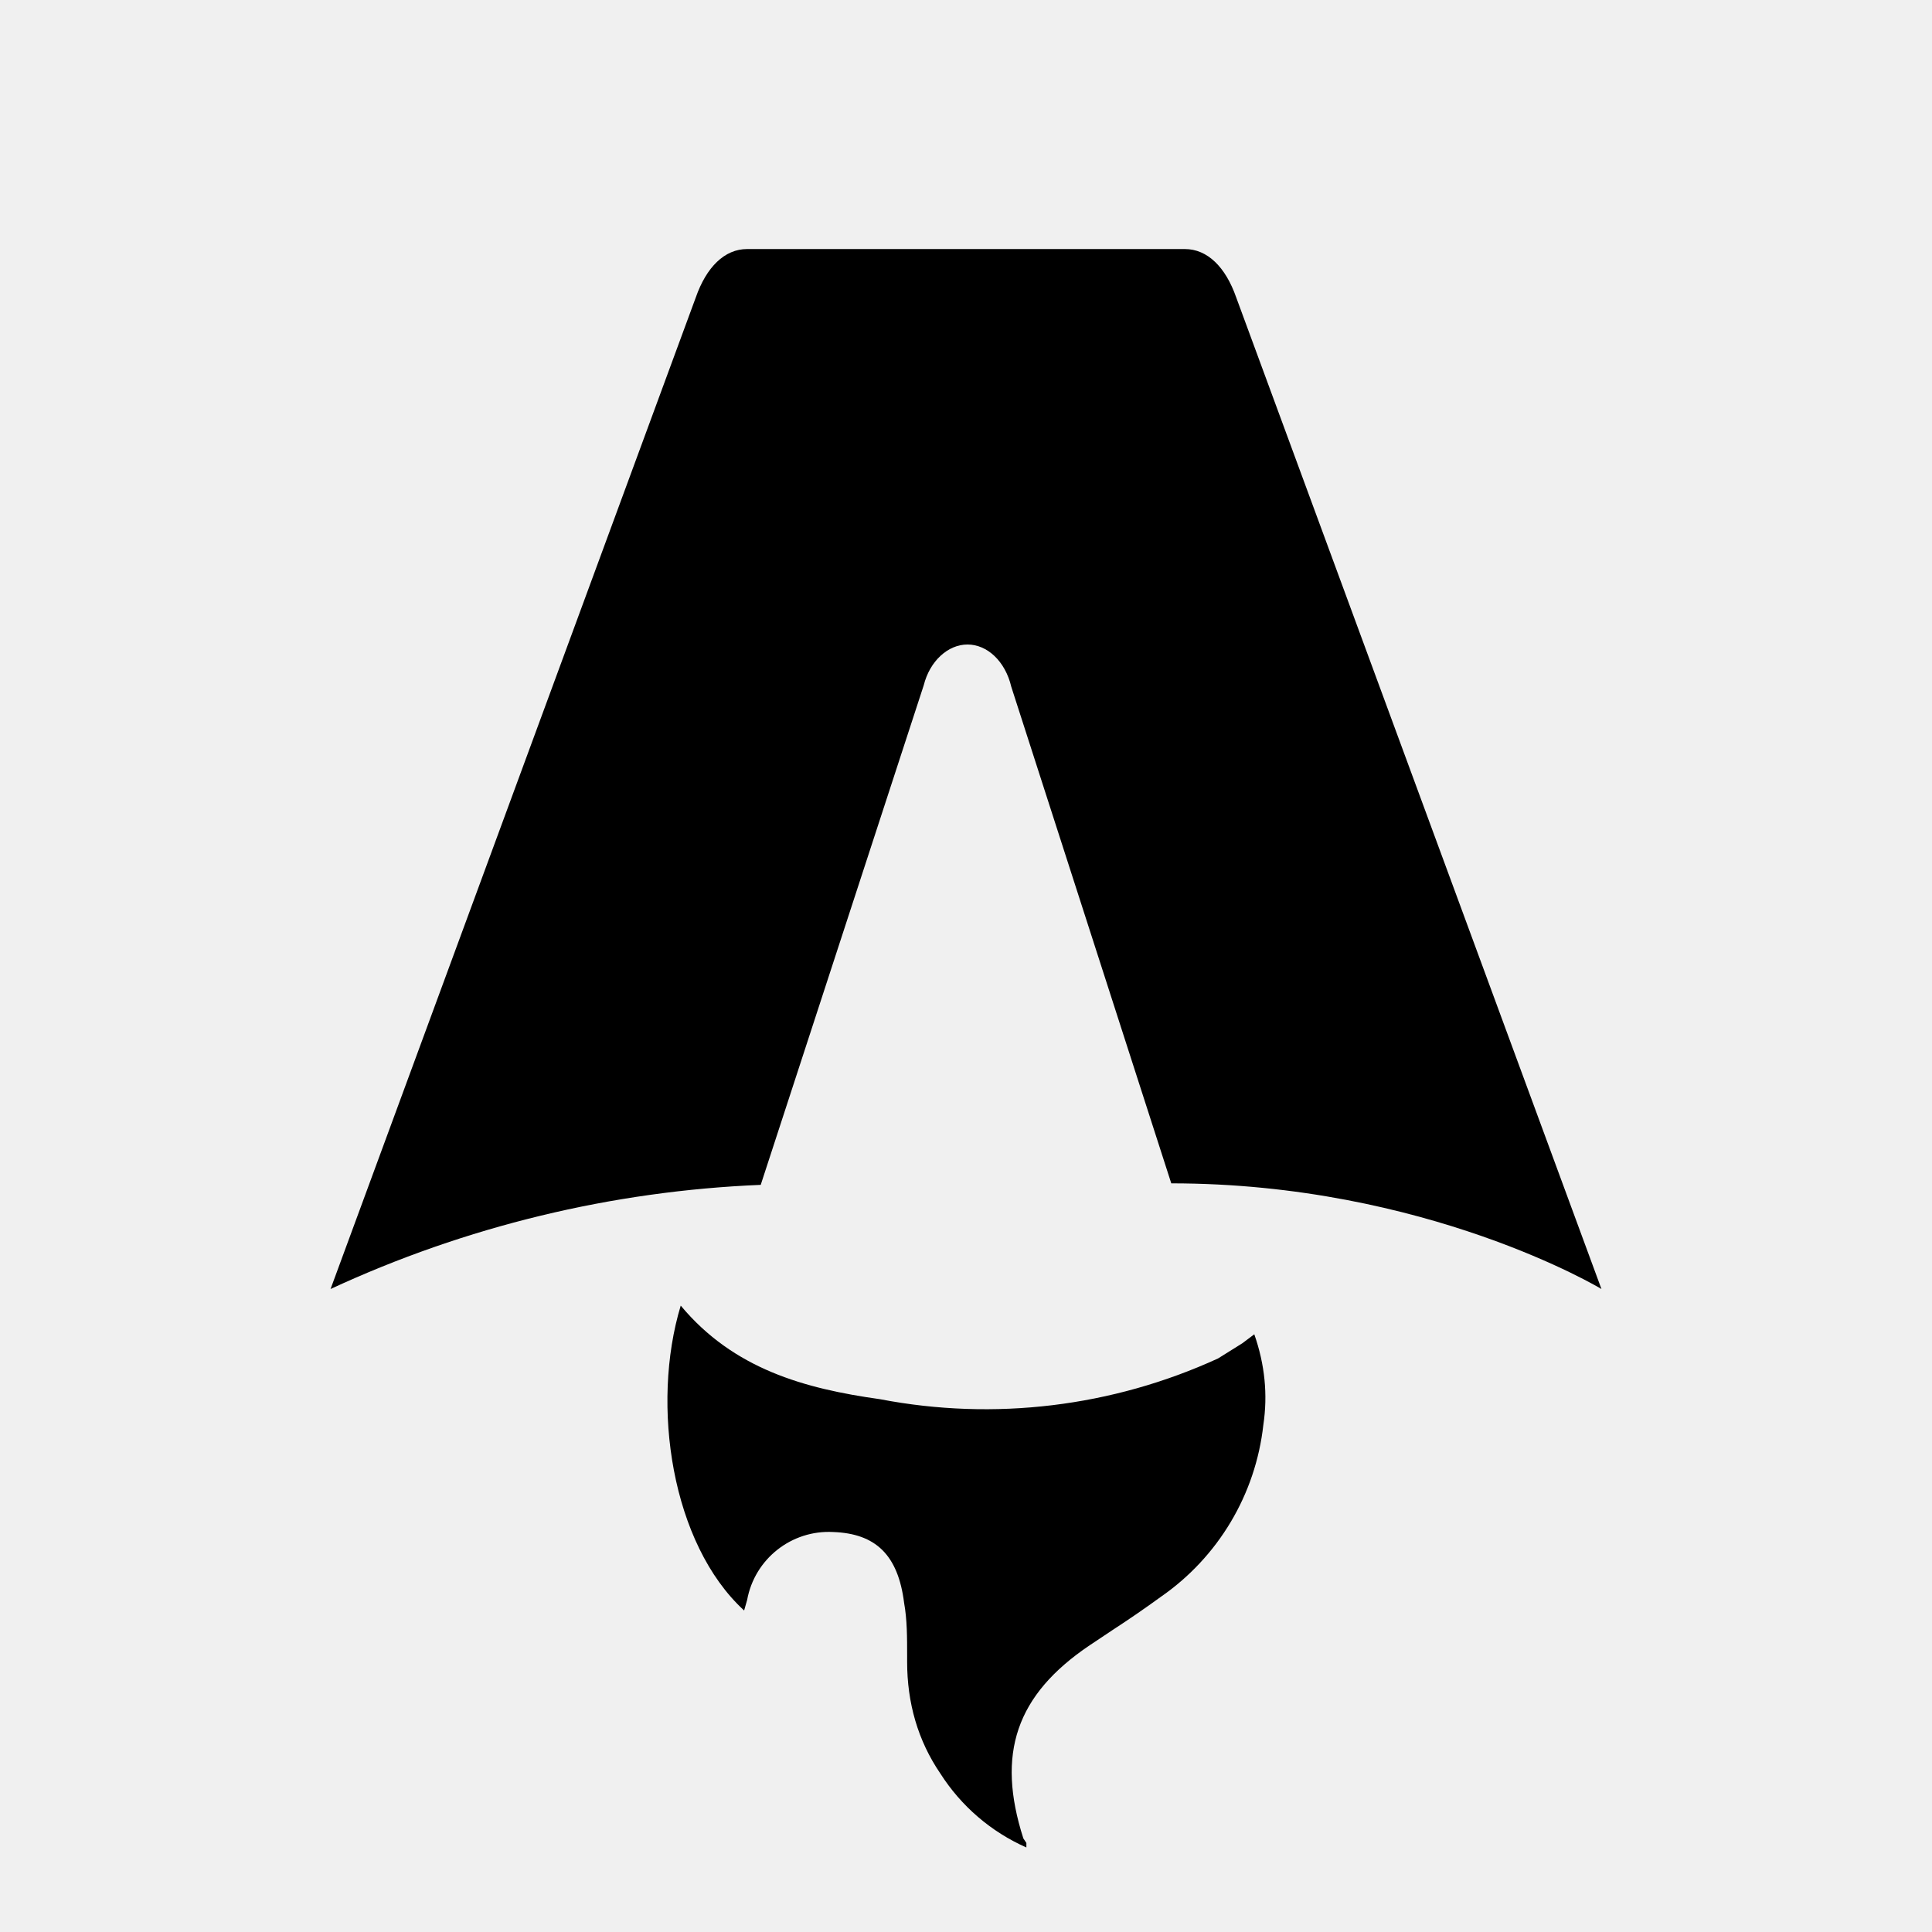
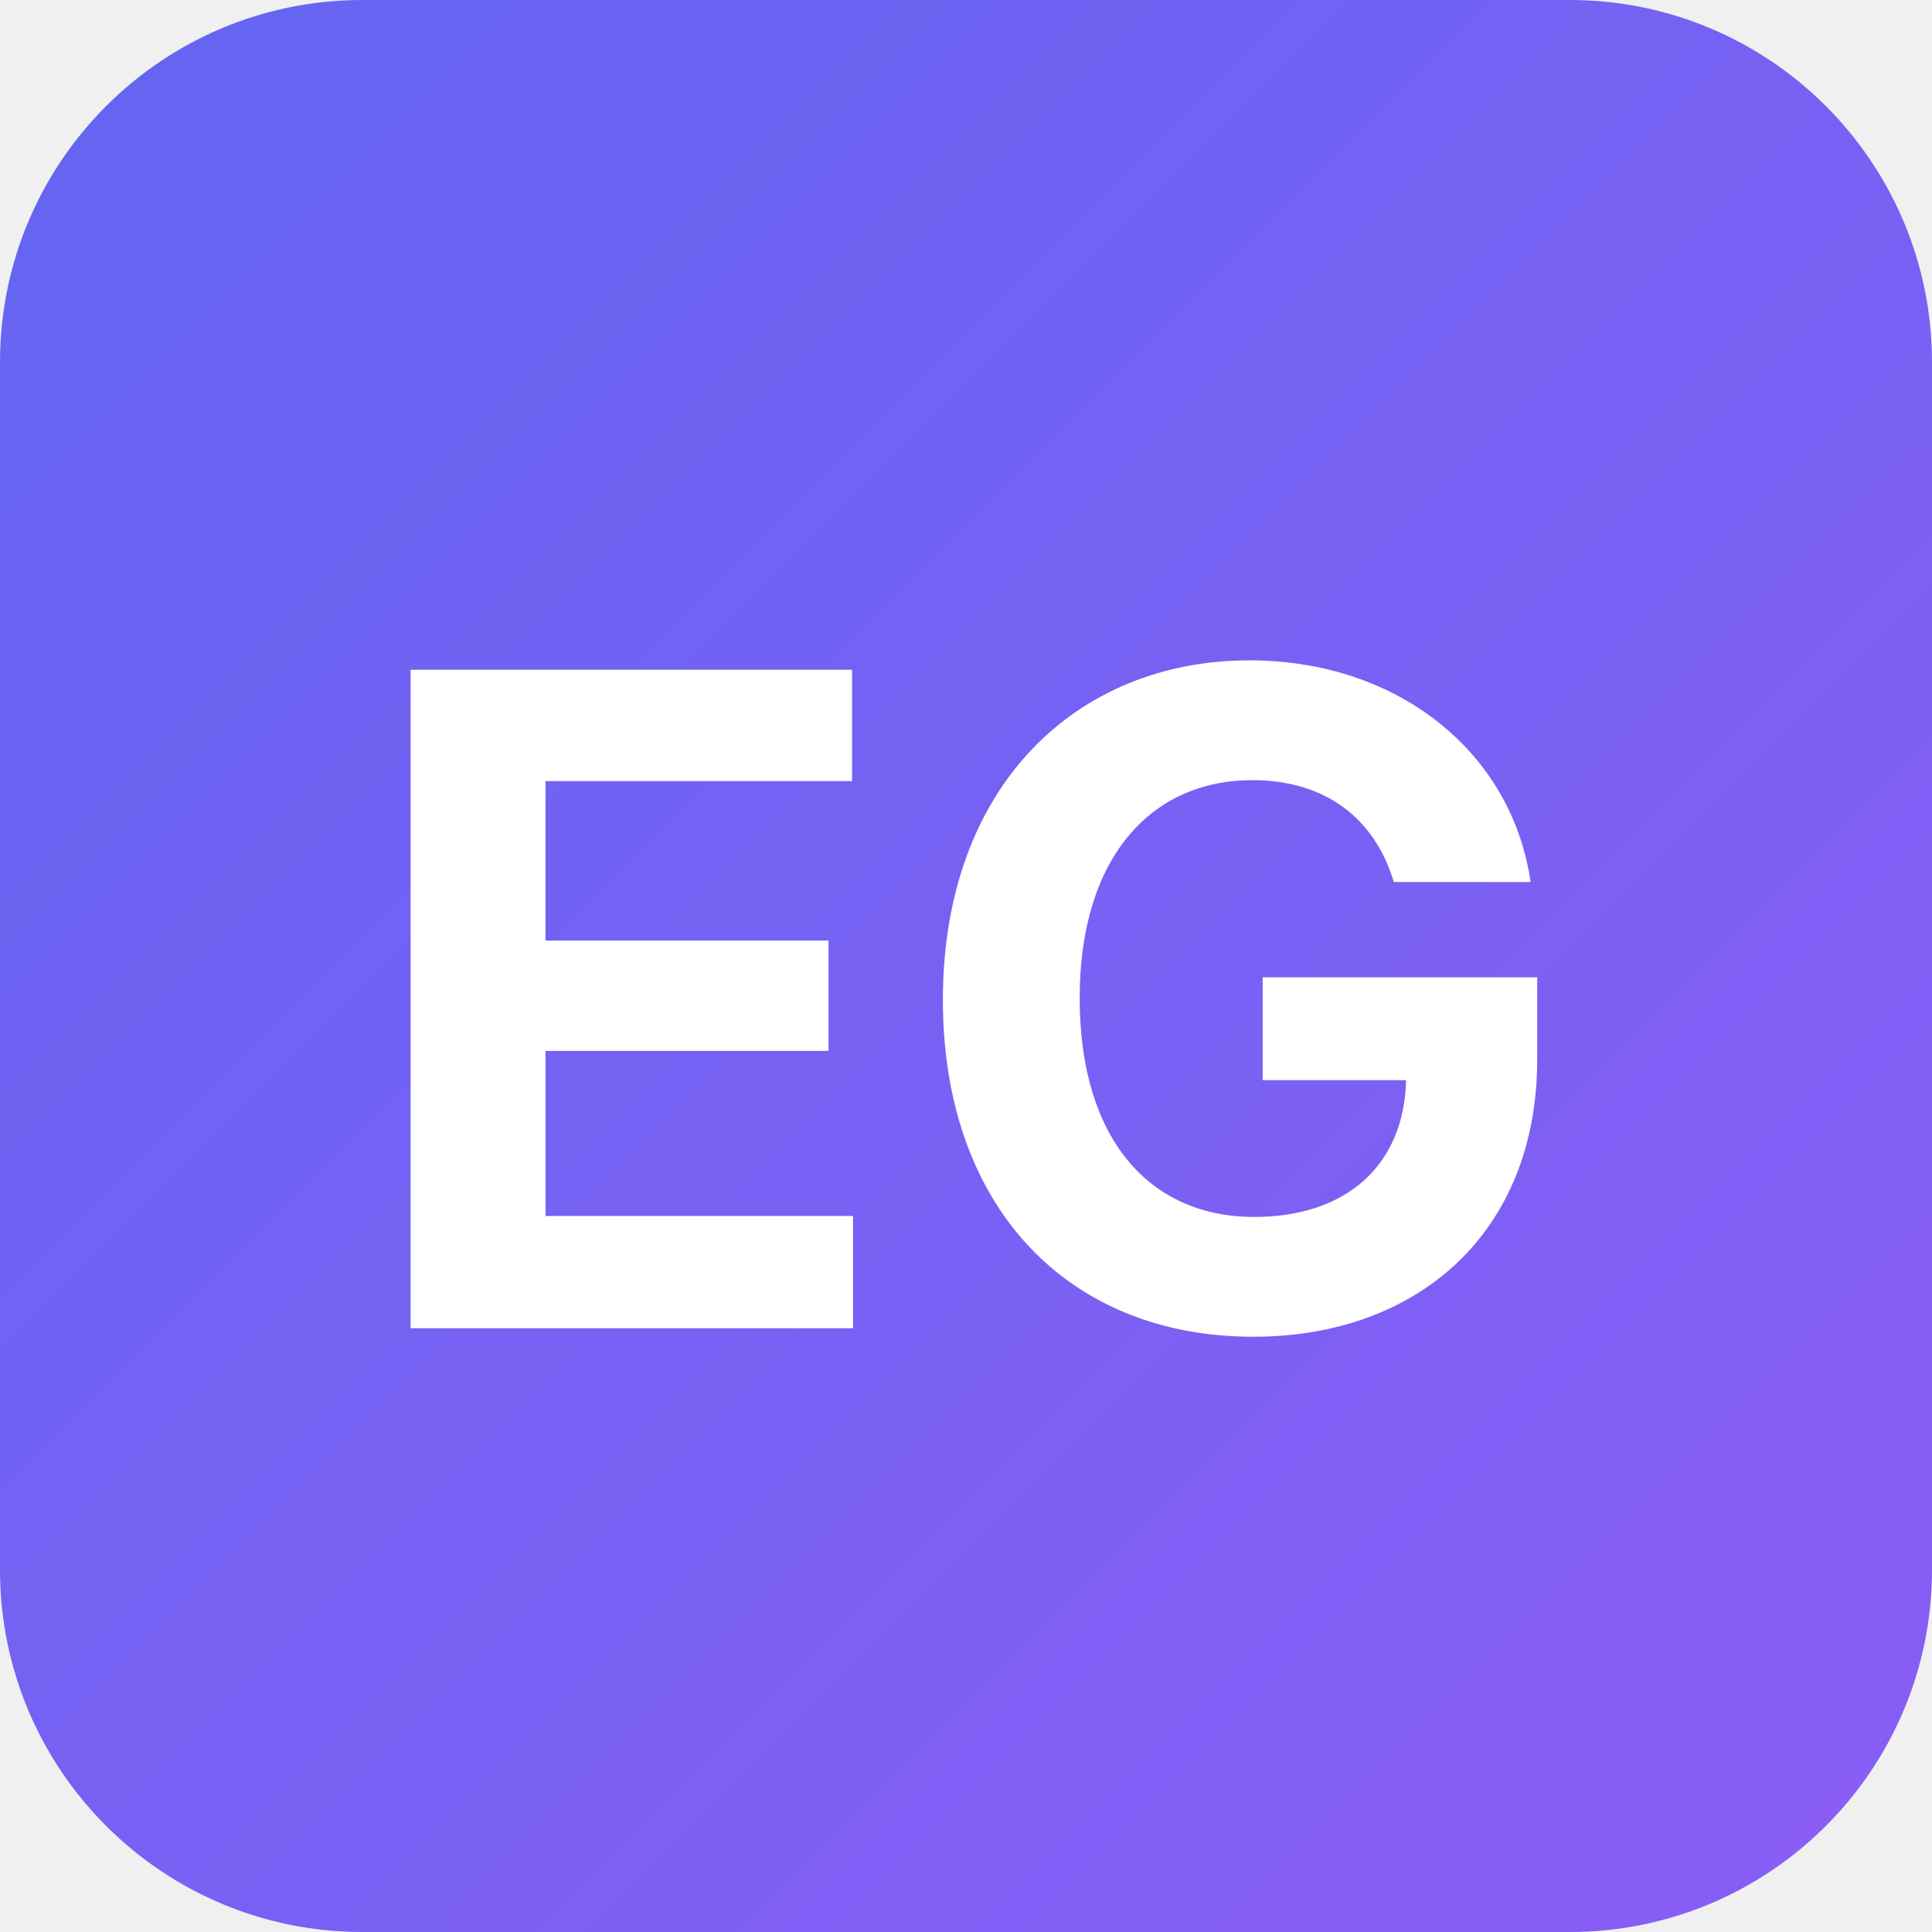
- <svg xmlns="http://www.w3.org/2000/svg" fill="none" viewBox="0 0 128 128">
-   <path d="M50.4 78.5a75.1 75.1 0 0 0-28.5 6.9l24.2-65.7c.7-2 1.9-3.2 3.4-3.2h29c1.5 0 2.7 1.2 3.4 3.2l24.2 65.7s-11.6-7-28.5-7L67 45.5c-.4-1.7-1.6-2.8-2.9-2.8-1.3 0-2.5 1.1-2.9 2.7L50.4 78.5Zm-1.1 28.2Zm-4.2-20.2c-2 6.6-.6 15.8 4.2 20.2a17.5 17.5 0 0 1 .2-.7 5.5 5.5 0 0 1 5.7-4.5c2.8.1 4.3 1.5 4.7 4.7.2 1.1.2 2.3.2 3.5v.4c0 2.7.7 5.2 2.2 7.4a13 13 0 0 0 5.7 4.9v-.3l-.2-.3c-1.8-5.6-.5-9.5 4.4-12.8l1.5-1a73 73 0 0 0 3.2-2.2 16 16 0 0 0 6.8-11.4c.3-2 .1-4-.6-6l-.8.6-1.6 1a37 37 0 0 1-22.4 2.7c-5-.7-9.7-2-13.2-6.2Z" />
-   <style>
-         path { fill: #000; }
-         @media (prefers-color-scheme: dark) {
-             path { fill: #FFF; }
-         }
-     </style>
+ <svg xmlns="http://www.w3.org/2000/svg" viewBox="0 0 32 32">
+   <defs>
+     <linearGradient id="bg" x1="0%" y1="0%" x2="100%" y2="100%">
+       <stop offset="0%" style="stop-color:#6366f1" />
+       <stop offset="100%" style="stop-color:#8b5cf6" />
+     </linearGradient>
+   </defs>
+   <rect width="32" height="32" rx="6" fill="url(#bg)" />
+   <text x="16" y="22" font-family="system-ui,-apple-system,sans-serif" font-size="15" font-weight="700" fill="white" text-anchor="middle">EG</text>
</svg>
